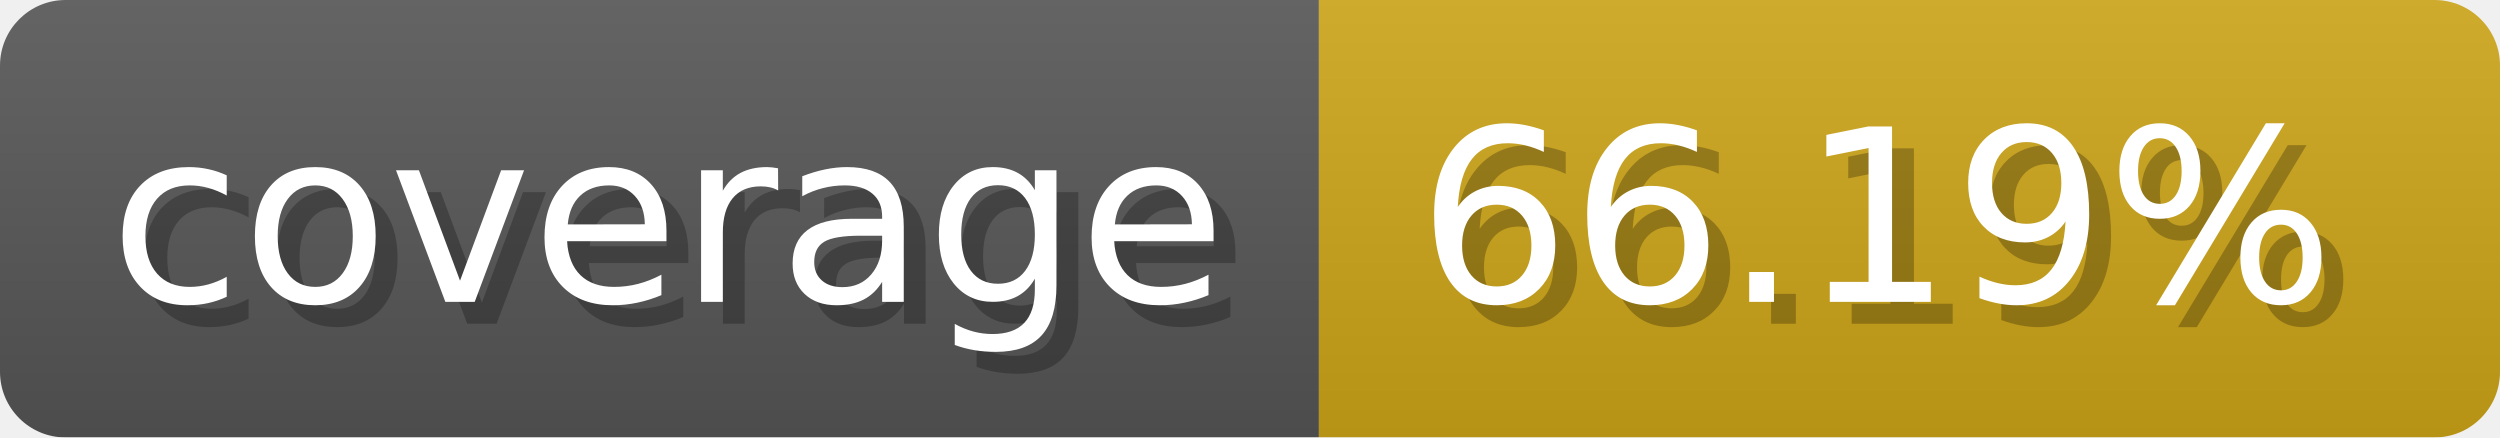
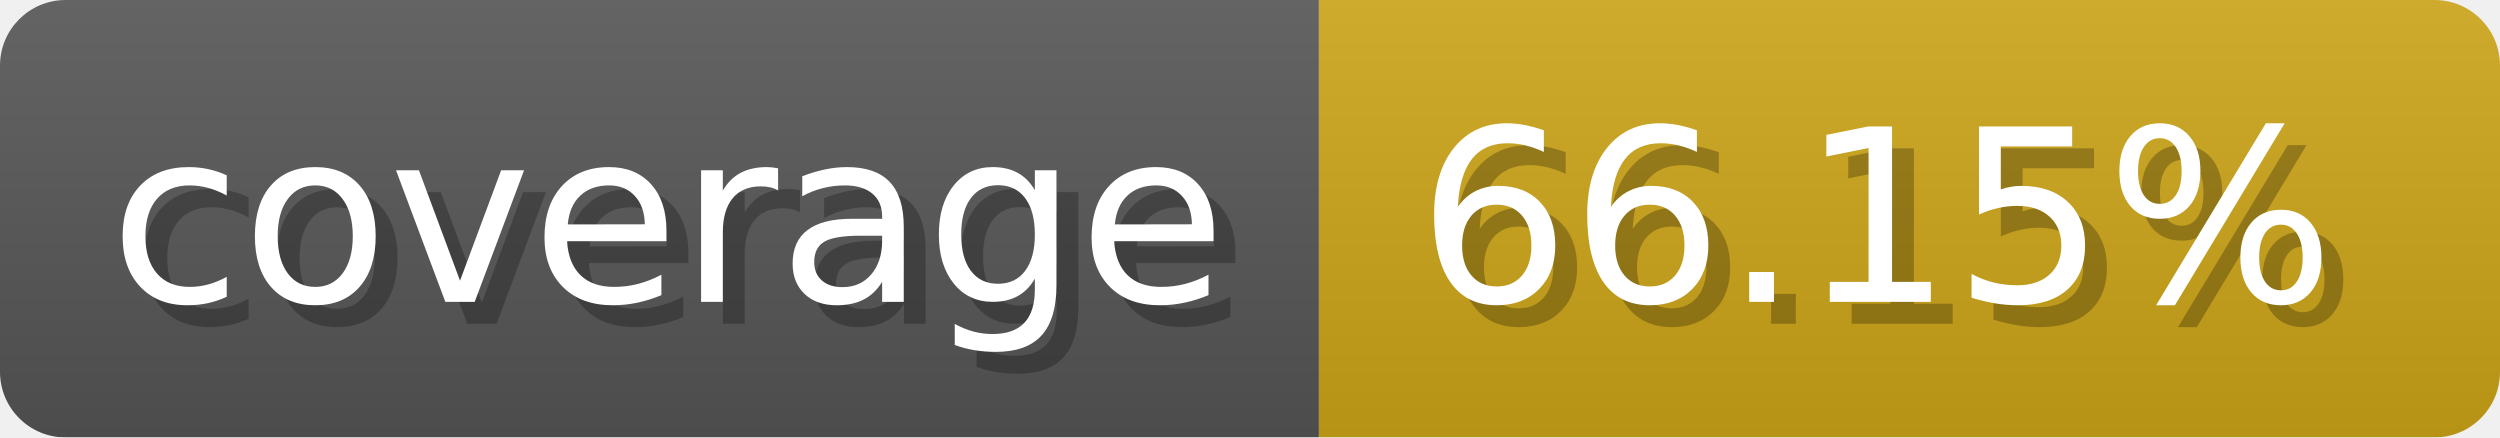
- <svg xmlns="http://www.w3.org/2000/svg" width="114.3" height="20" viewBox="0 0 1143 200" role="img" aria-label="coverage: 66.19%">
-   <linearGradient id="fLhXC" x2="0" y2="100%">
+ <svg xmlns="http://www.w3.org/2000/svg" width="114.3" height="20" viewBox="0 0 1143 200" role="img" aria-label="coverage: 66.15%">
+   <linearGradient id="ZzIMm" x2="0" y2="100%">
    <stop offset="0" stop-opacity=".1" stop-color="#EEE" />
    <stop offset="1" stop-opacity=".1" />
  </linearGradient>
-   <mask id="YobMx">
+   <mask id="ypkdz">
    <rect width="1143" height="200" rx="30" fill="#FFF" />
  </mask>
-   <g mask="url(#YobMx)">
+   <g mask="url(#ypkdz)">
    <rect width="603" height="200" fill="#555" />
    <rect width="540" height="200" fill="#cba317" x="603" />
-     <rect width="1143" height="200" fill="url(#fLhXC)" />
+     <rect width="1143" height="200" fill="url(#ZzIMm)" />
  </g>
  <g aria-hidden="true" fill="#fff" text-anchor="start" font-family="Verdana,DejaVu Sans,sans-serif" font-size="110">
    <text x="60" y="148" textLength="503" fill="#000" opacity="0.25">coverage</text>
    <text x="50" y="138" textLength="503">coverage</text>
-     <text x="658" y="148" textLength="440" fill="#000" opacity="0.25">66.19%</text>
-     <text x="648" y="138" textLength="440">66.19%</text>
+     <text x="658" y="148" textLength="440" fill="#000" opacity="0.25">66.15%</text>
+     <text x="648" y="138" textLength="440">66.15%</text>
  </g>
</svg>
